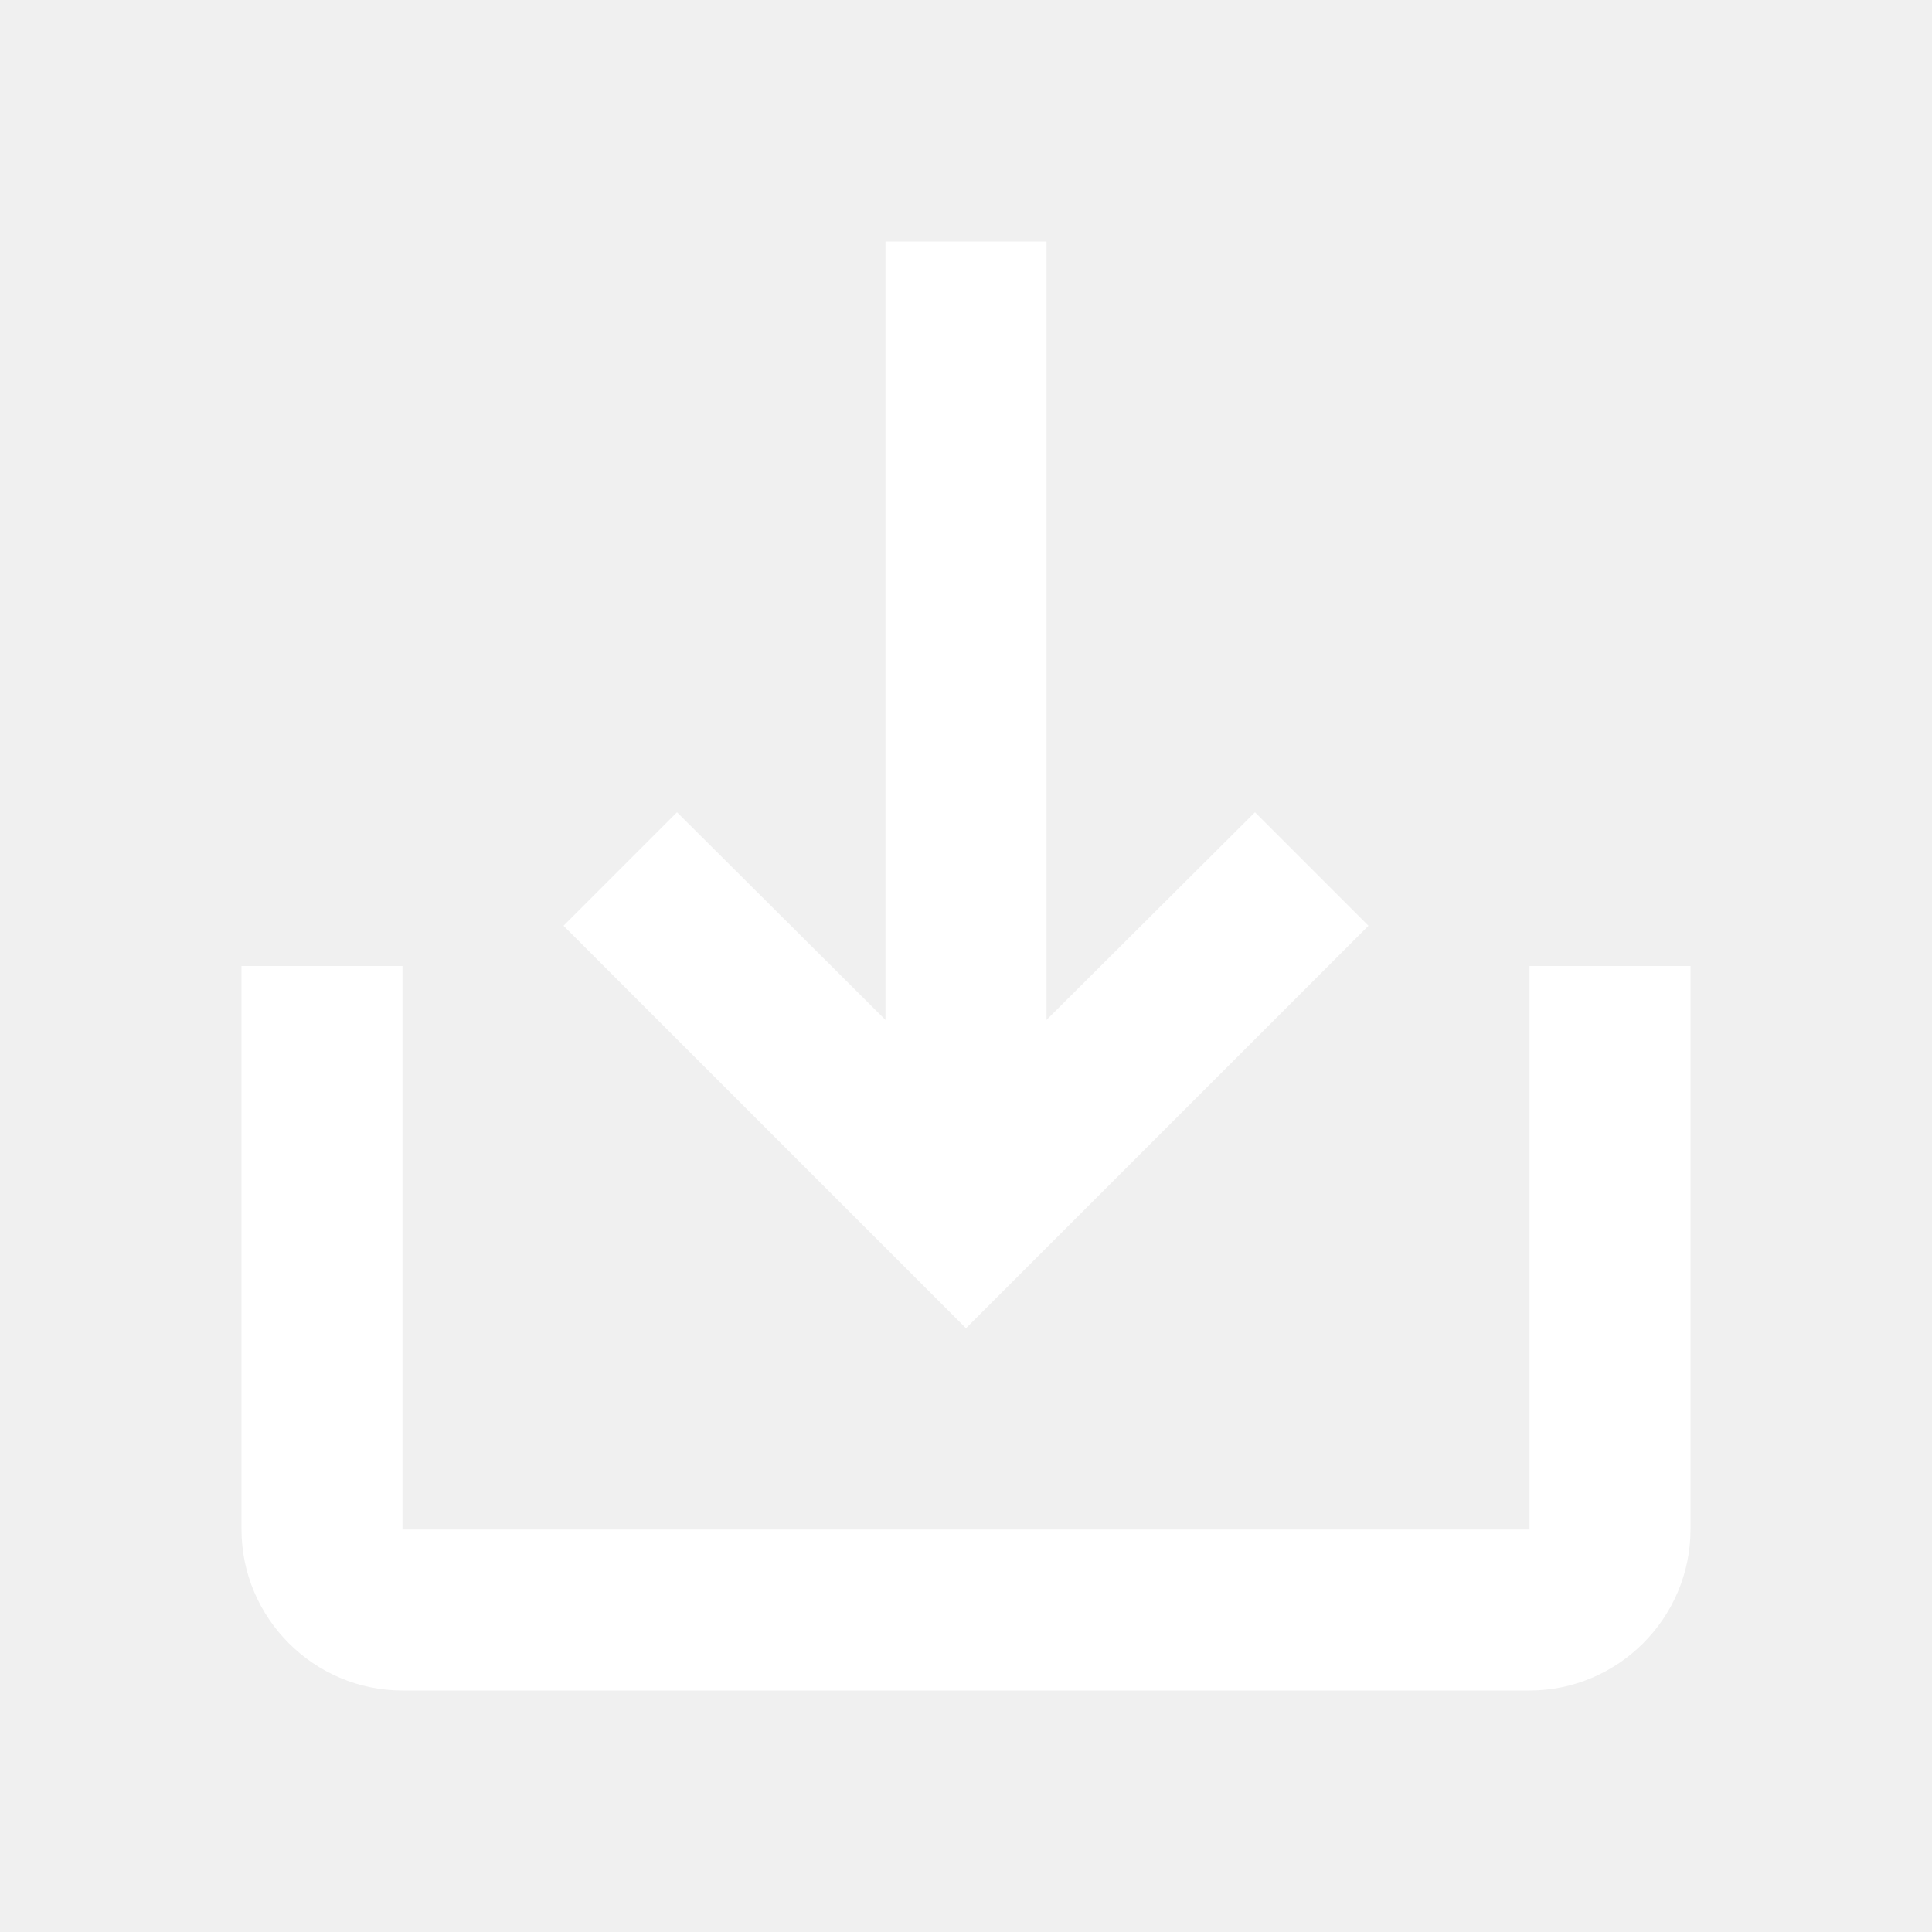
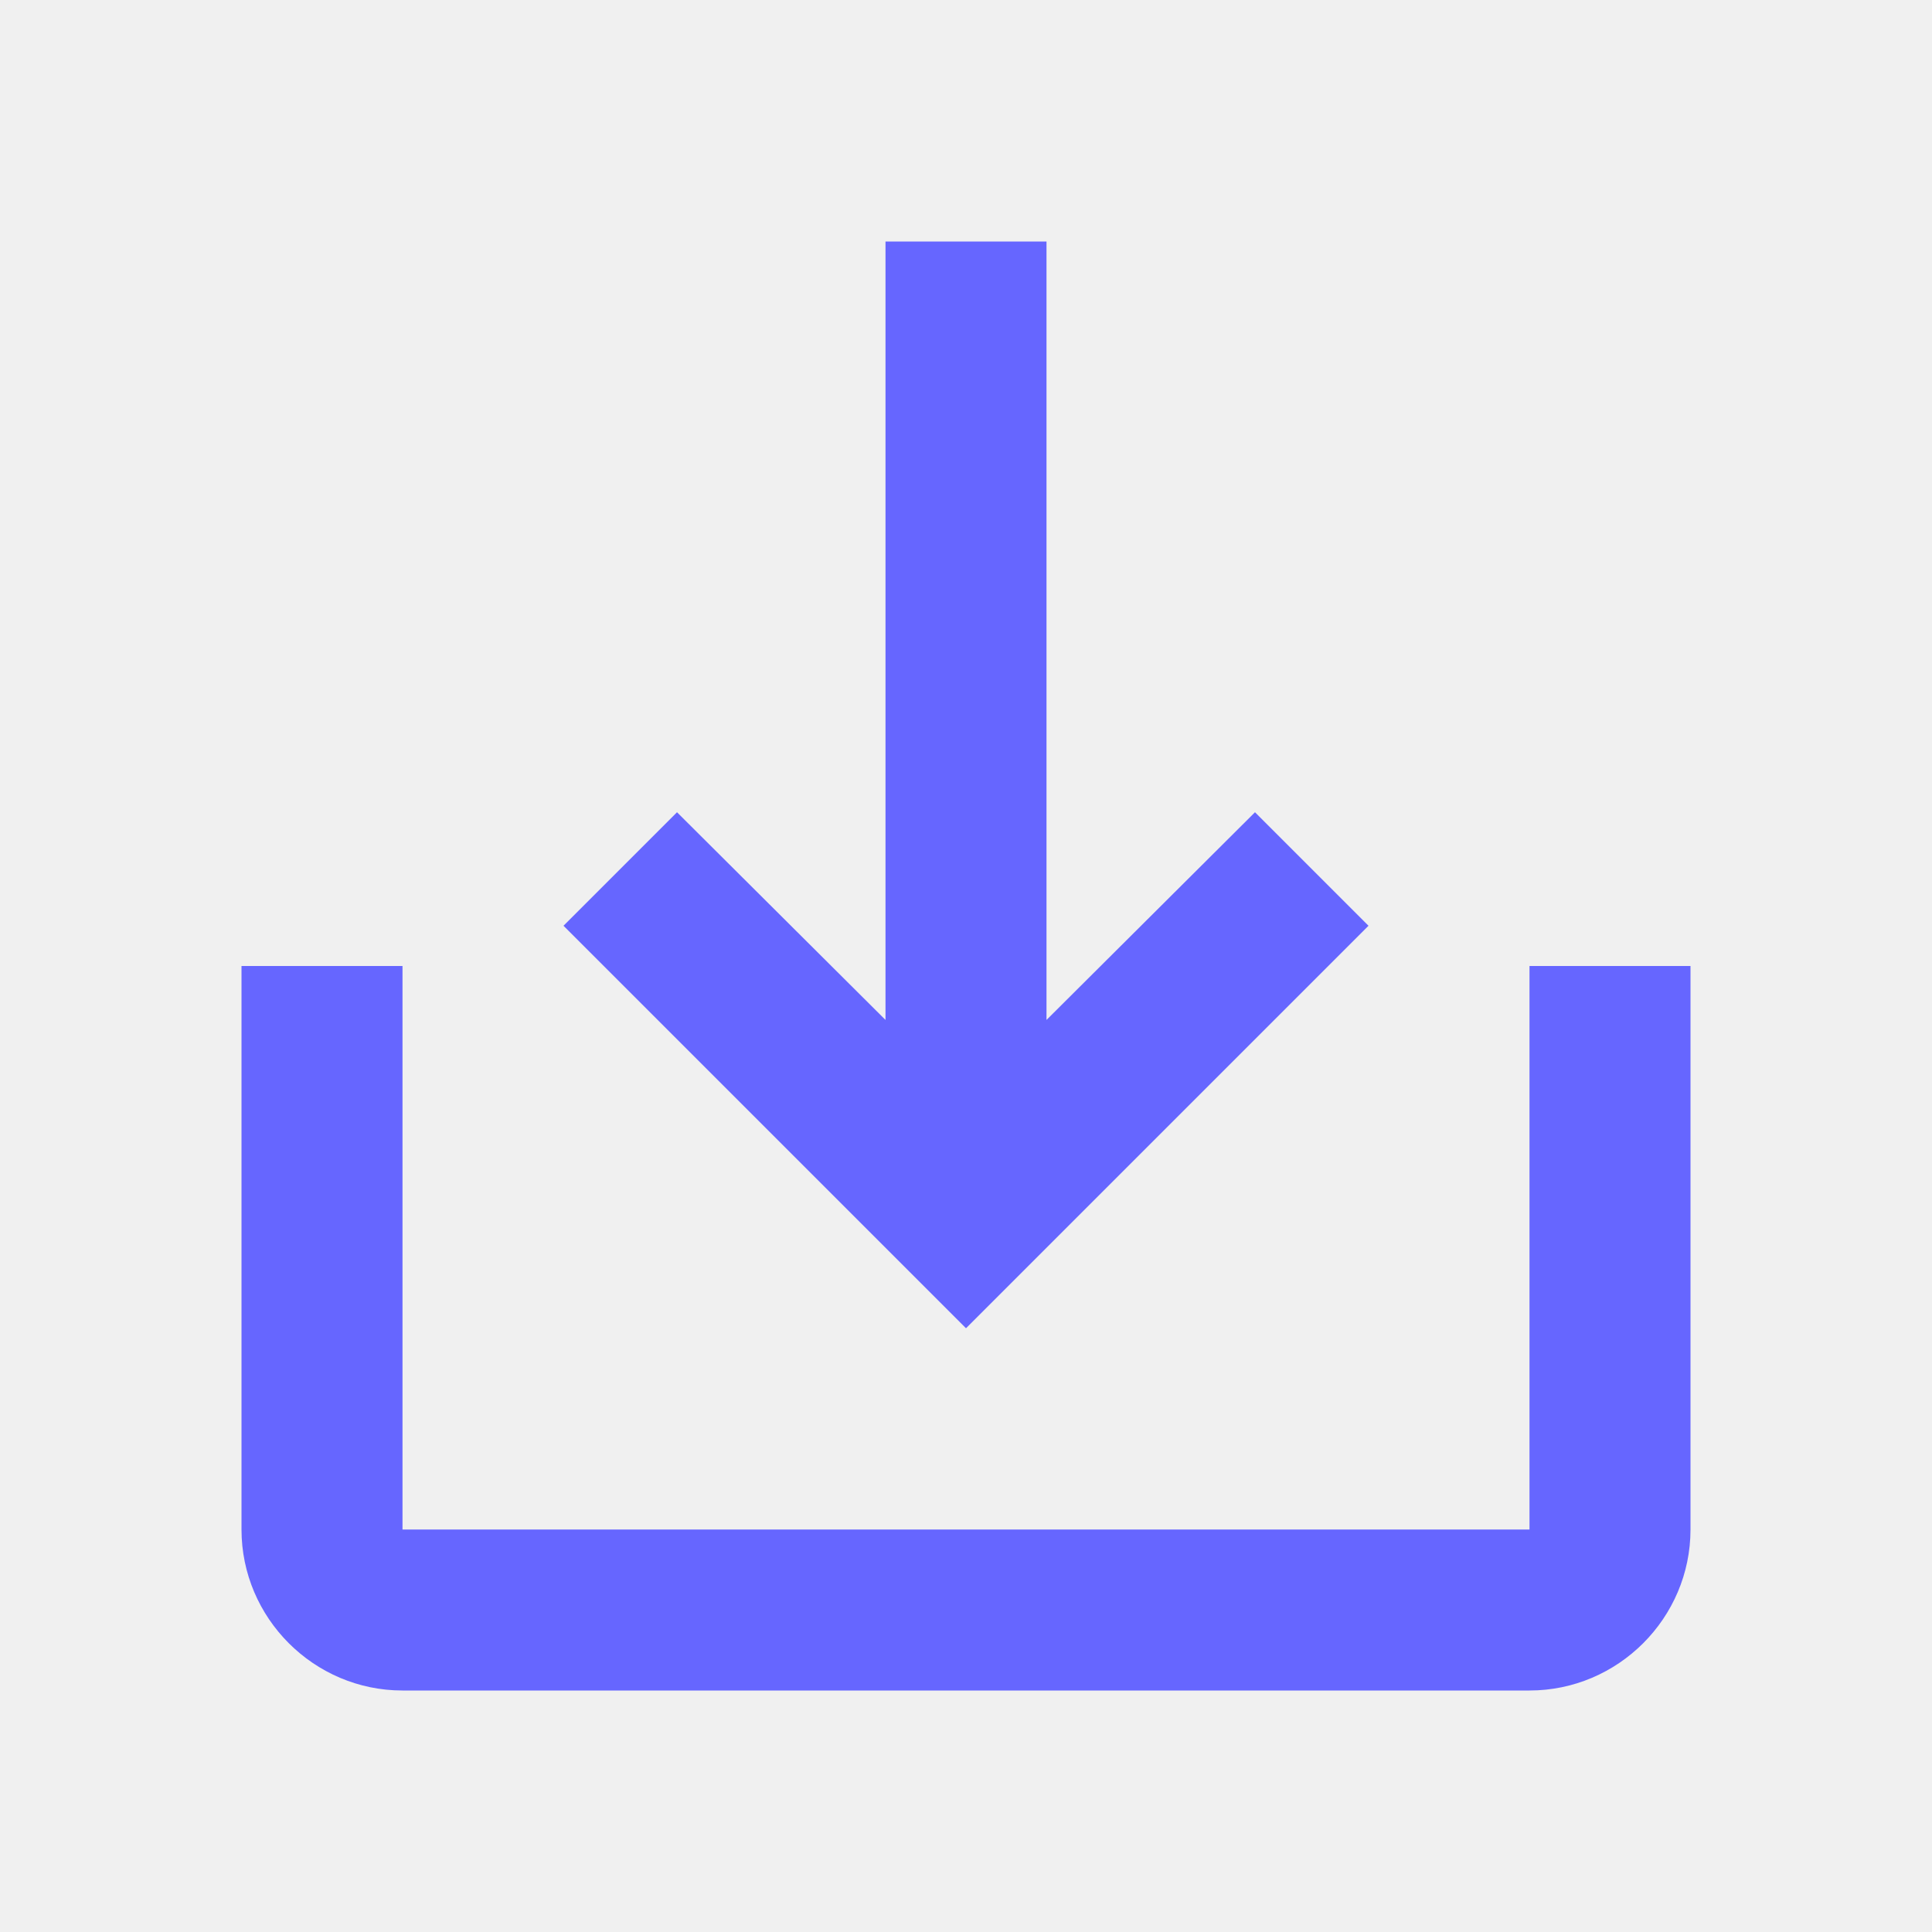
<svg xmlns="http://www.w3.org/2000/svg" height="24" viewBox="0 0 24 24" width="24" version="1.1" id="svg6">
  <defs id="defs10" />
  <path d="M0 0h24v24H0z" fill="none" id="path2" />
-   <path d="M19 12v7H5v-7H3v7c0 1.1.9 2 2 2h14c1.1 0 2-.9 2-2v-7h-2zm-6 .67l2.59-2.58L17 11.5l-5 5-5-5 1.41-1.41L11 12.67V3h2z" id="path4" style="fill:#ffffff" />
+   <path d="M19 12v7H5v-7H3v7c0 1.1.9 2 2 2h14c1.1 0 2-.9 2-2v-7h-2zm-6 .67l2.59-2.58L17 11.5l-5 5-5-5 1.41-1.41L11 12.67V3h2z" id="path4" style="fill:#6666ff;fill-opacity:1" />
</svg>
